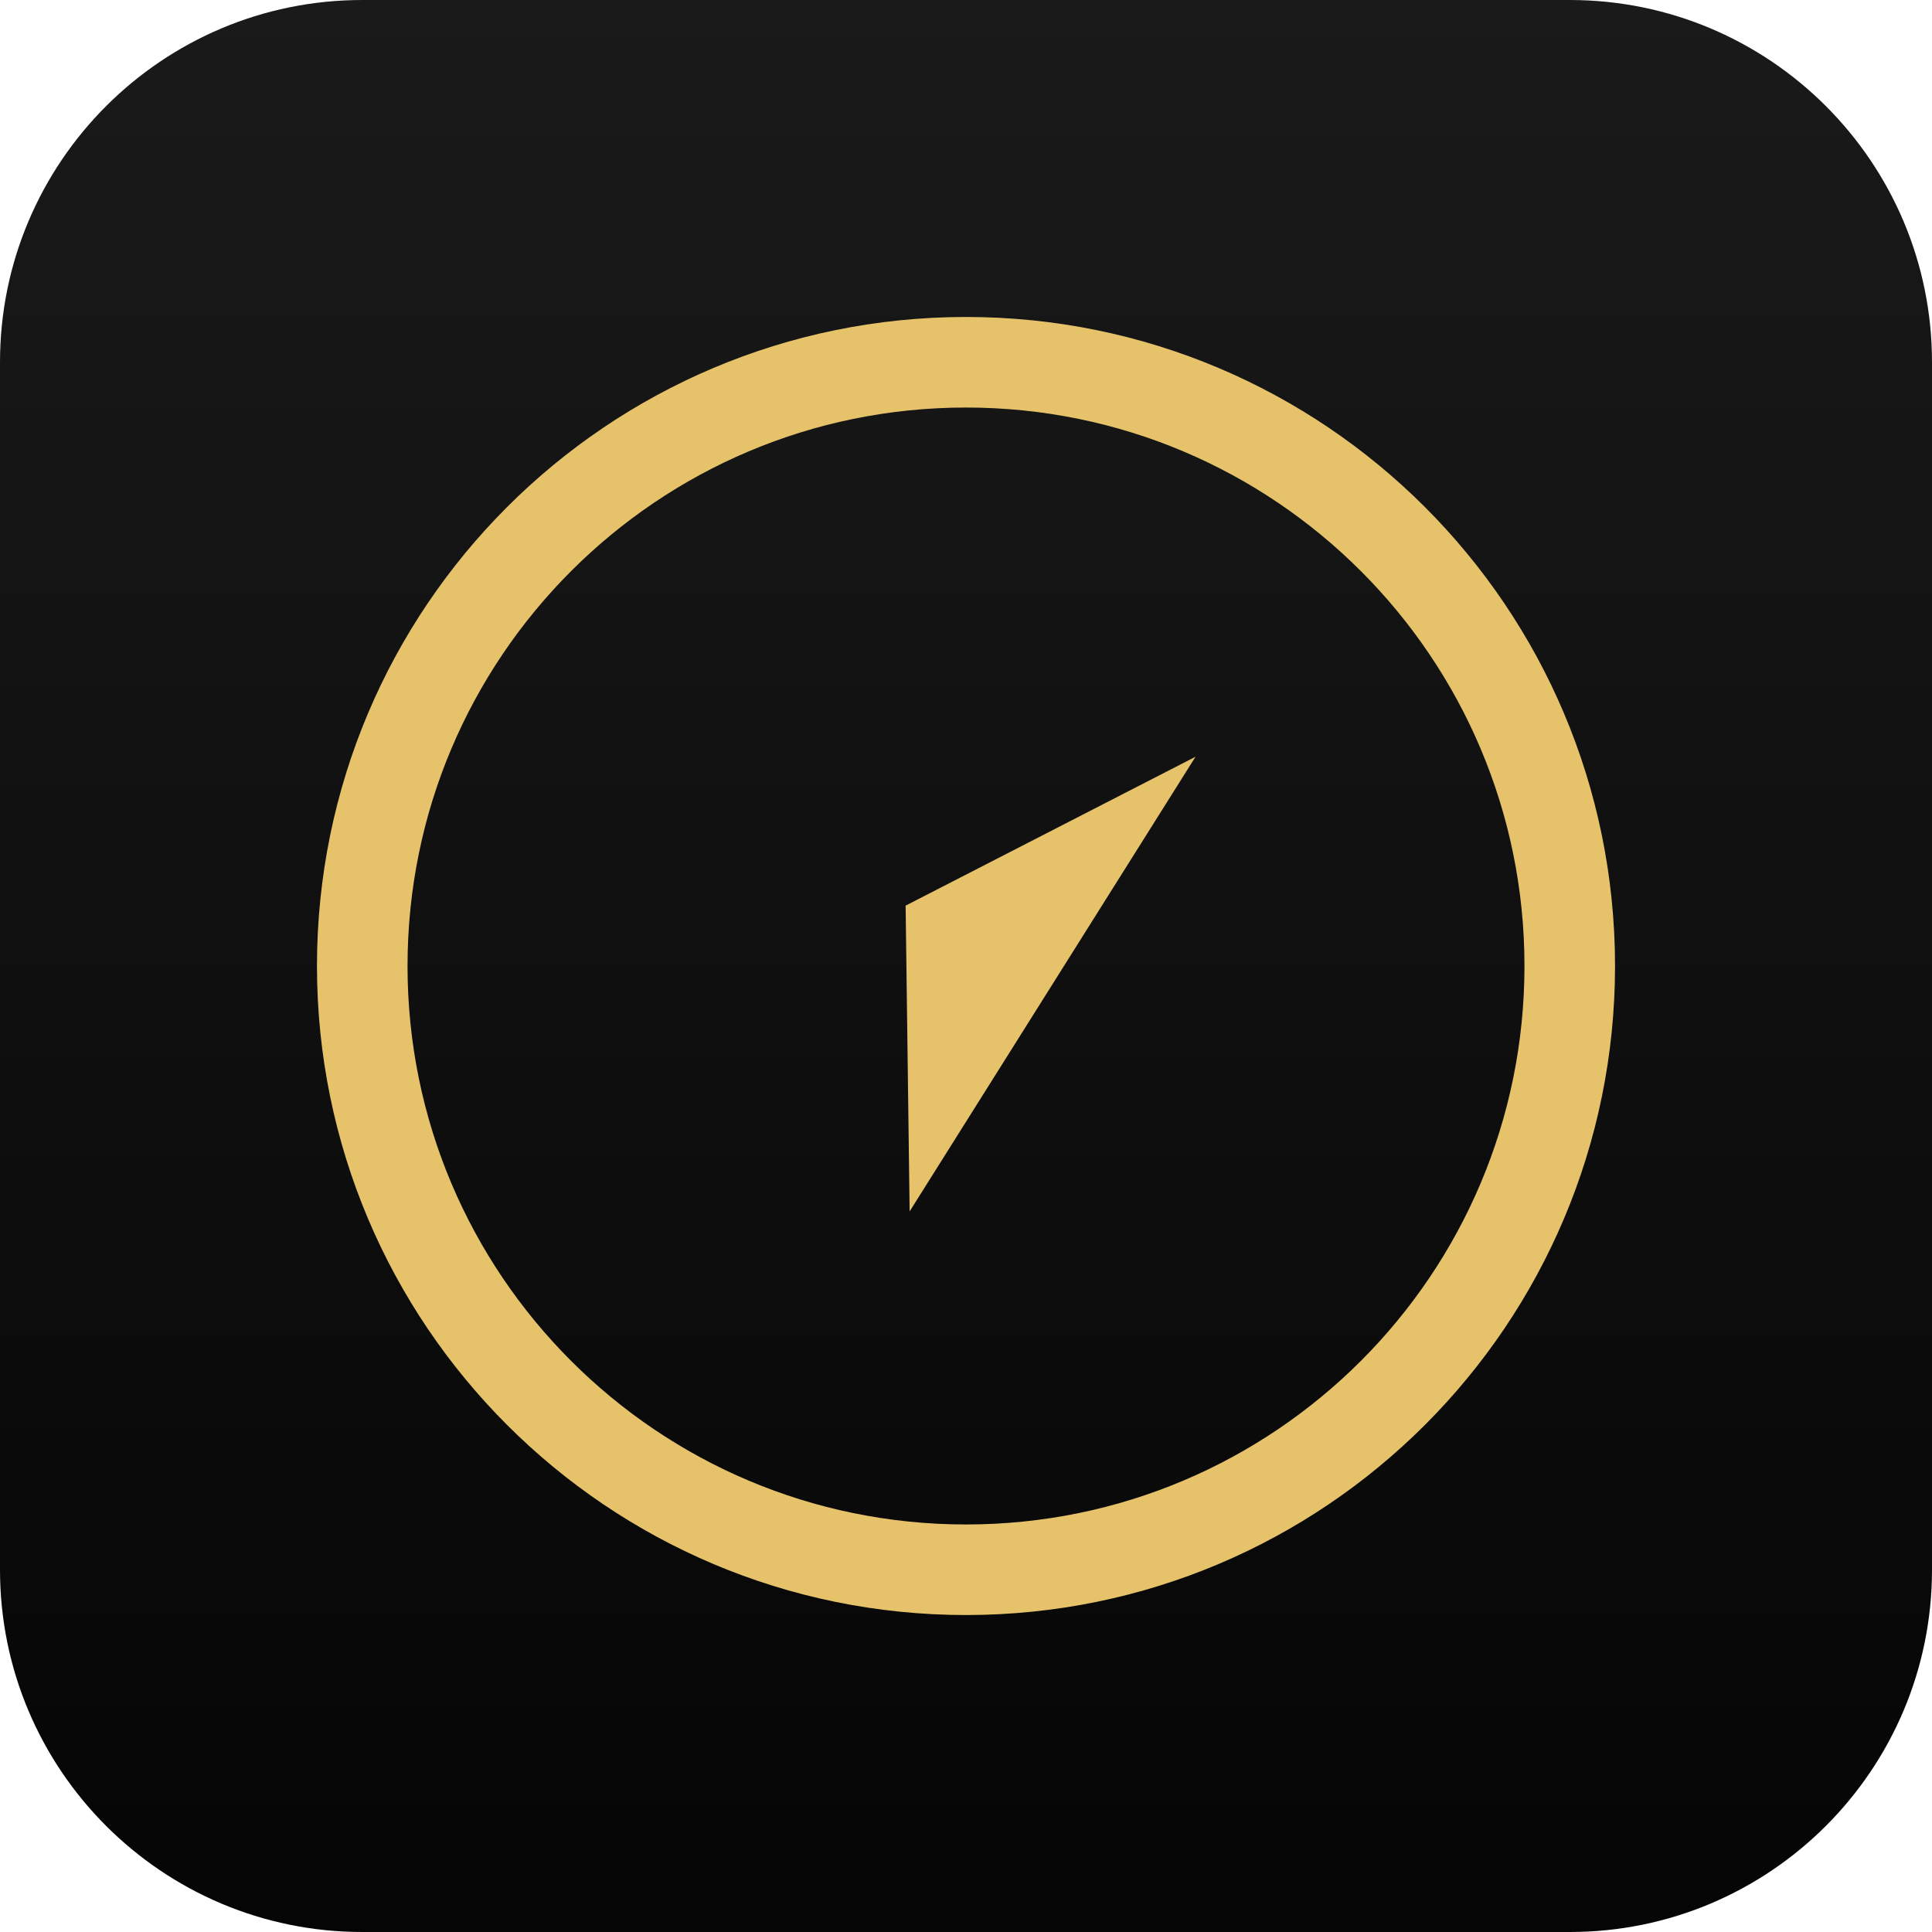
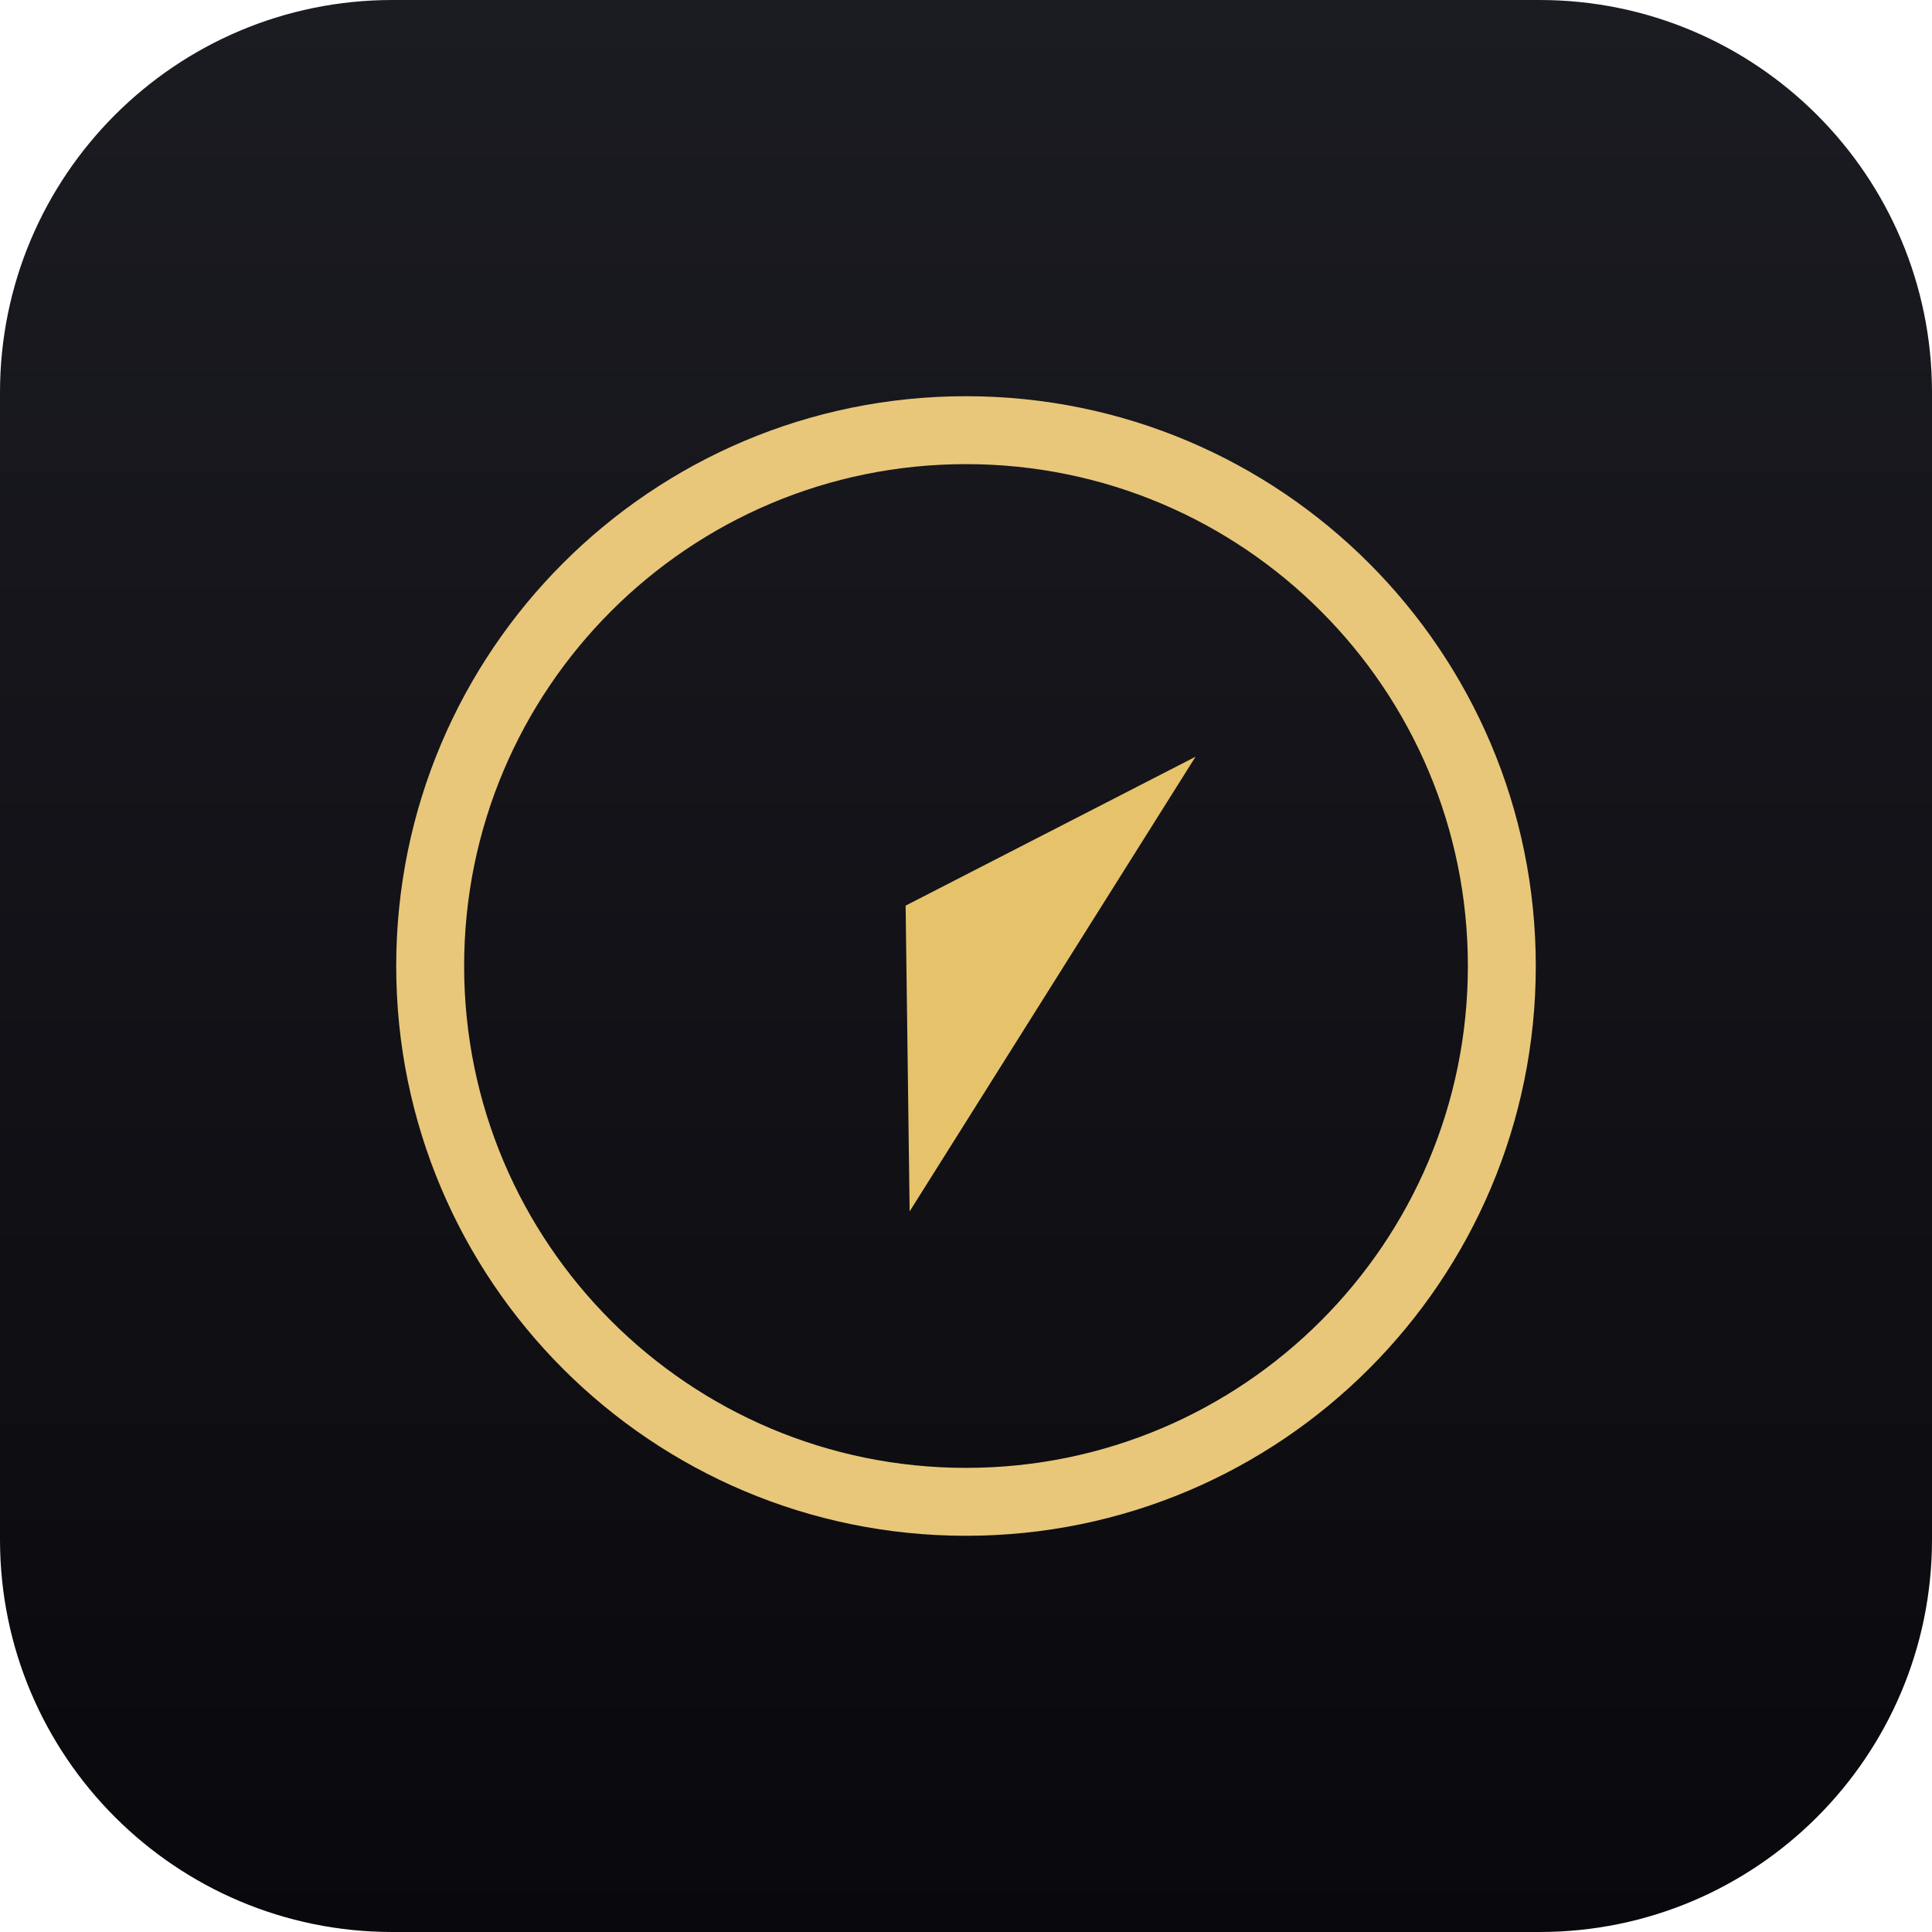
<svg xmlns="http://www.w3.org/2000/svg" width="512" height="512" viewBox="0 0 512 512">
  <defs>
-     <linearGradient id="bgGrad" x1="0" y1="1" x2="0" y2="0">
-       <stop offset="0%" stop-color="#050505" />
-       <stop offset="100%" stop-color="#1A1A1A" />
+     <linearGradient id="appBg" x1="0" y1="0" x2="0" y2="1">
+       <stop offset="0%" stop-color="#1B1B22" />
+       <stop offset="100%" stop-color="#09090D" />
    </linearGradient>
  </defs>
-   <rect width="512" height="512" rx="96" fill="url(#bgGrad)" />
-   <circle cx="256" cy="256" r="160" fill="none" stroke="#E6C36A" stroke-width="24" />
+   <rect width="512" height="512" rx="104" fill="url(#appBg)" />
+   <circle cx="256" cy="256" r="142" fill="none" stroke="#E8C77A" stroke-width="18" />
  <g transform="translate(-16 -16) rotate(15 256 256)">
    <path d="M256 256 L278 334 L320 198 Z" fill="#E6C36A" />
  </g>
</svg>
